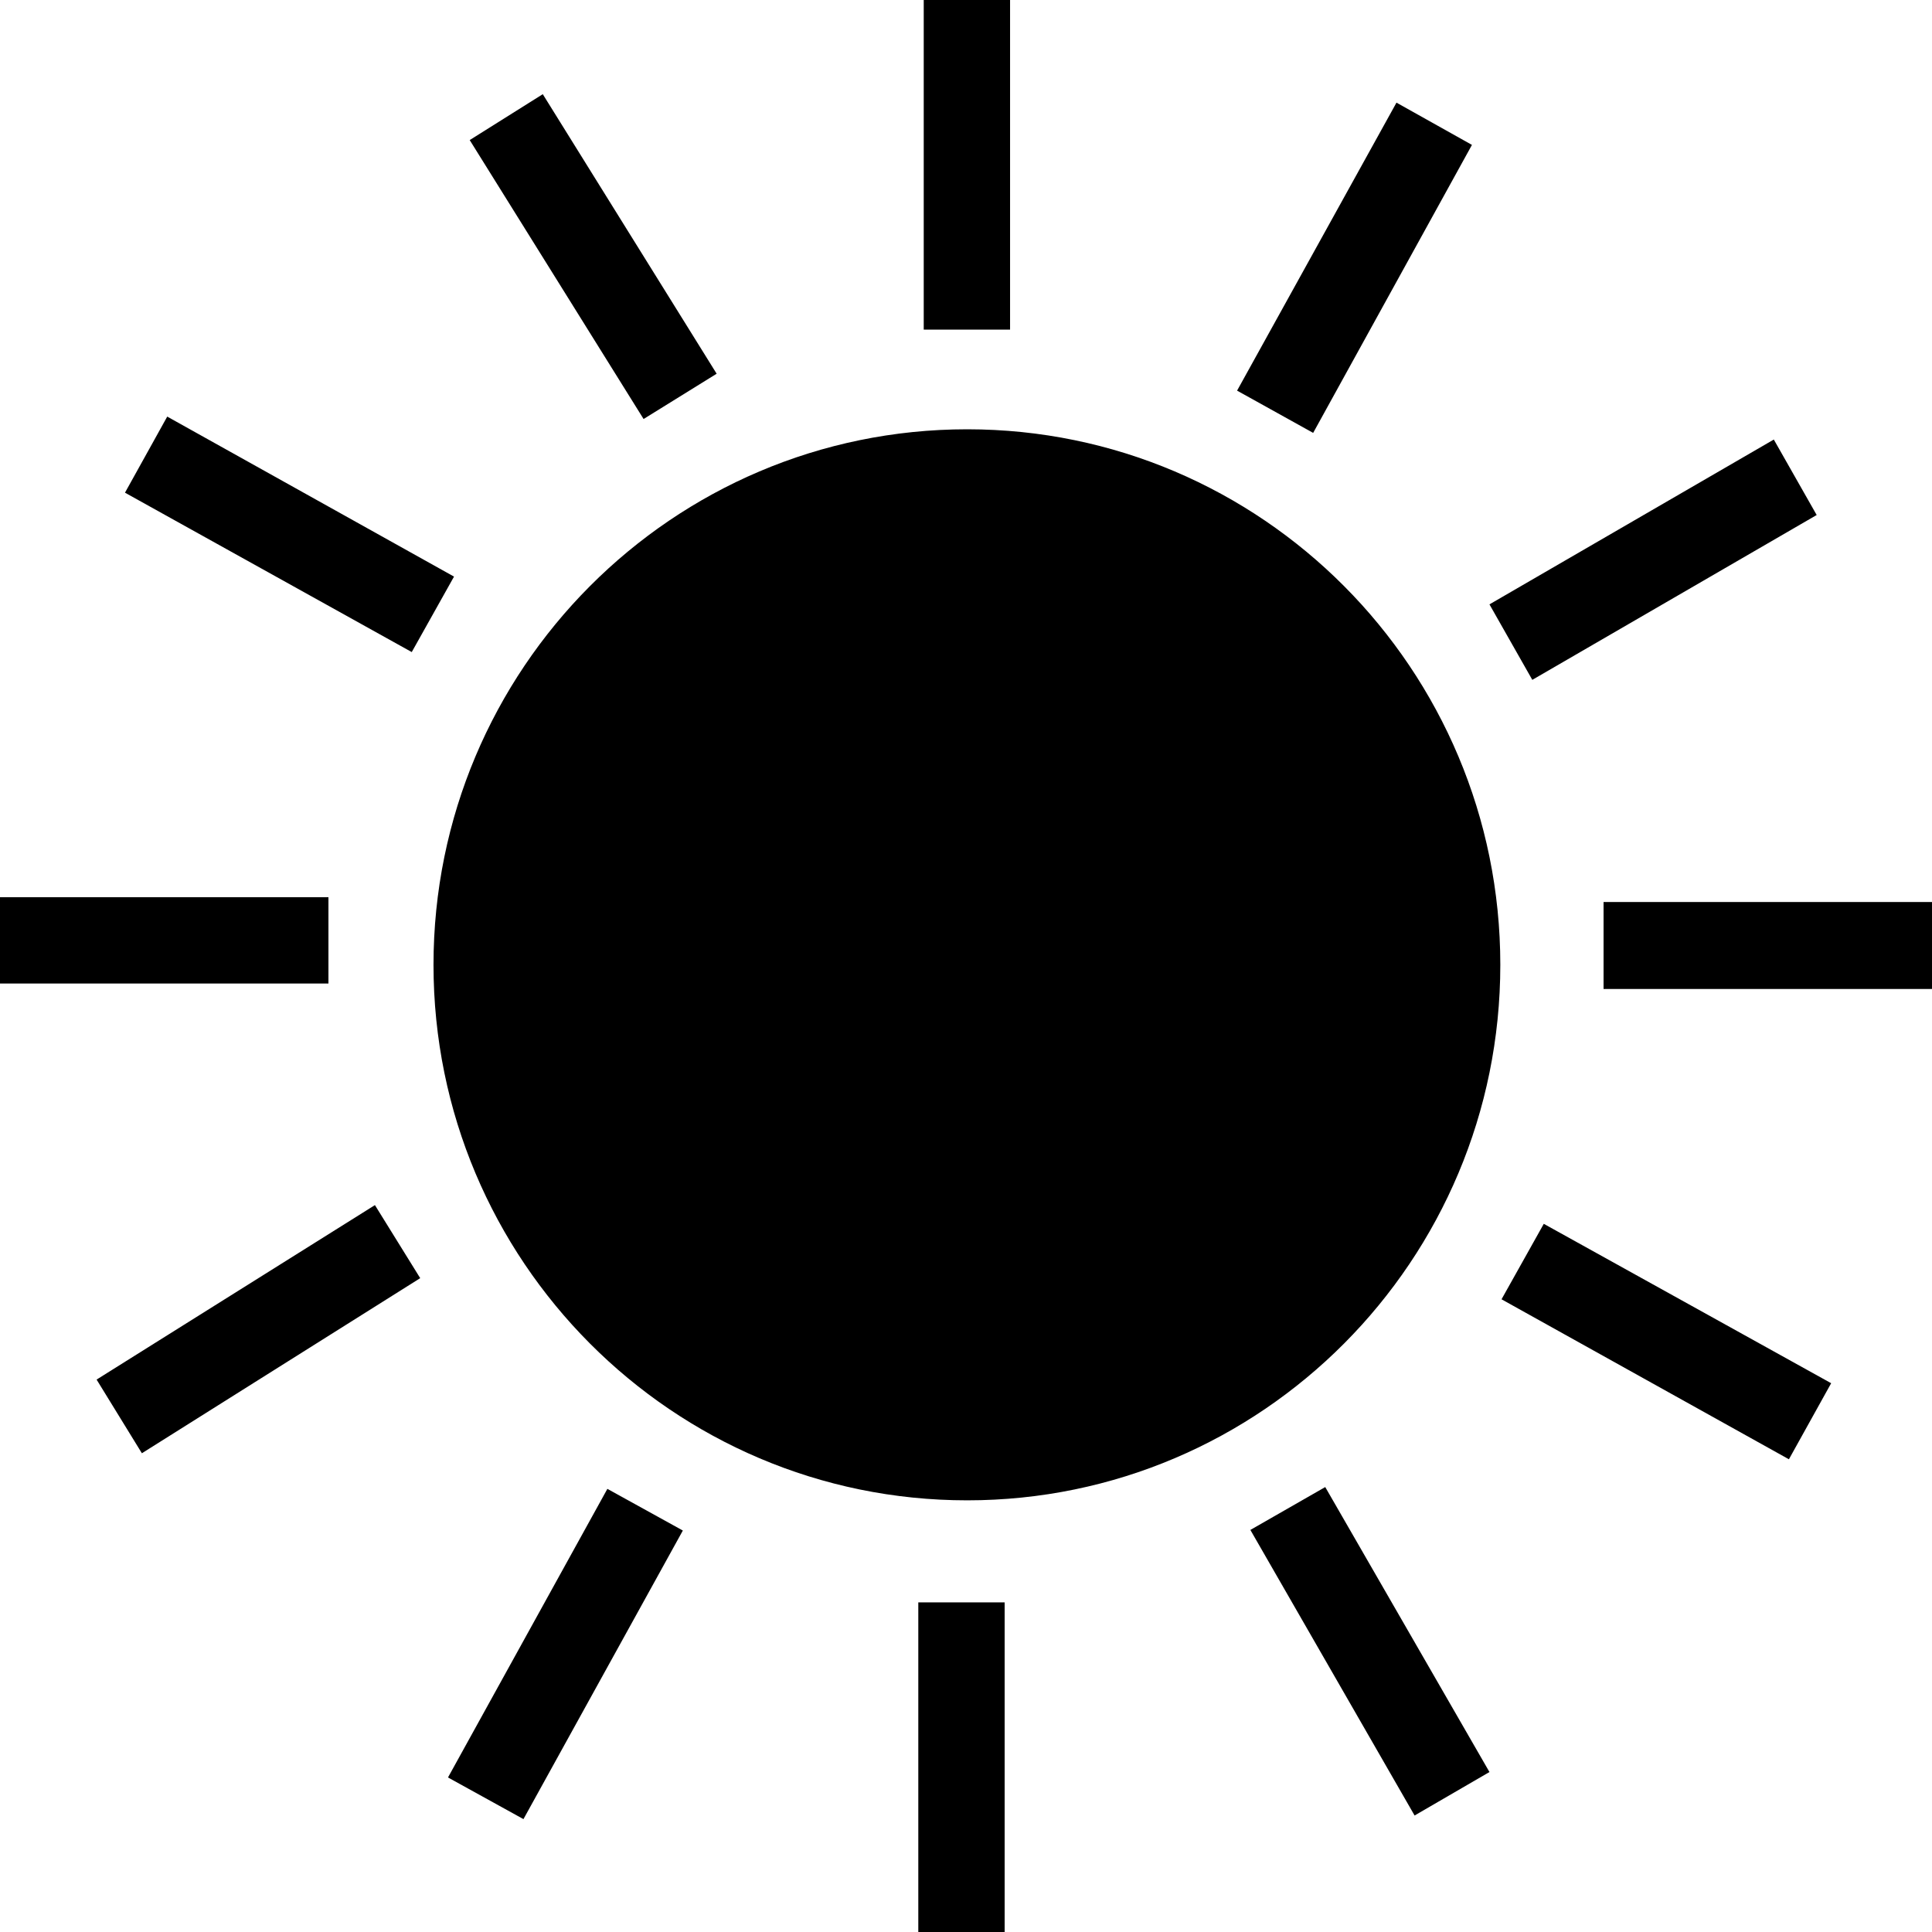
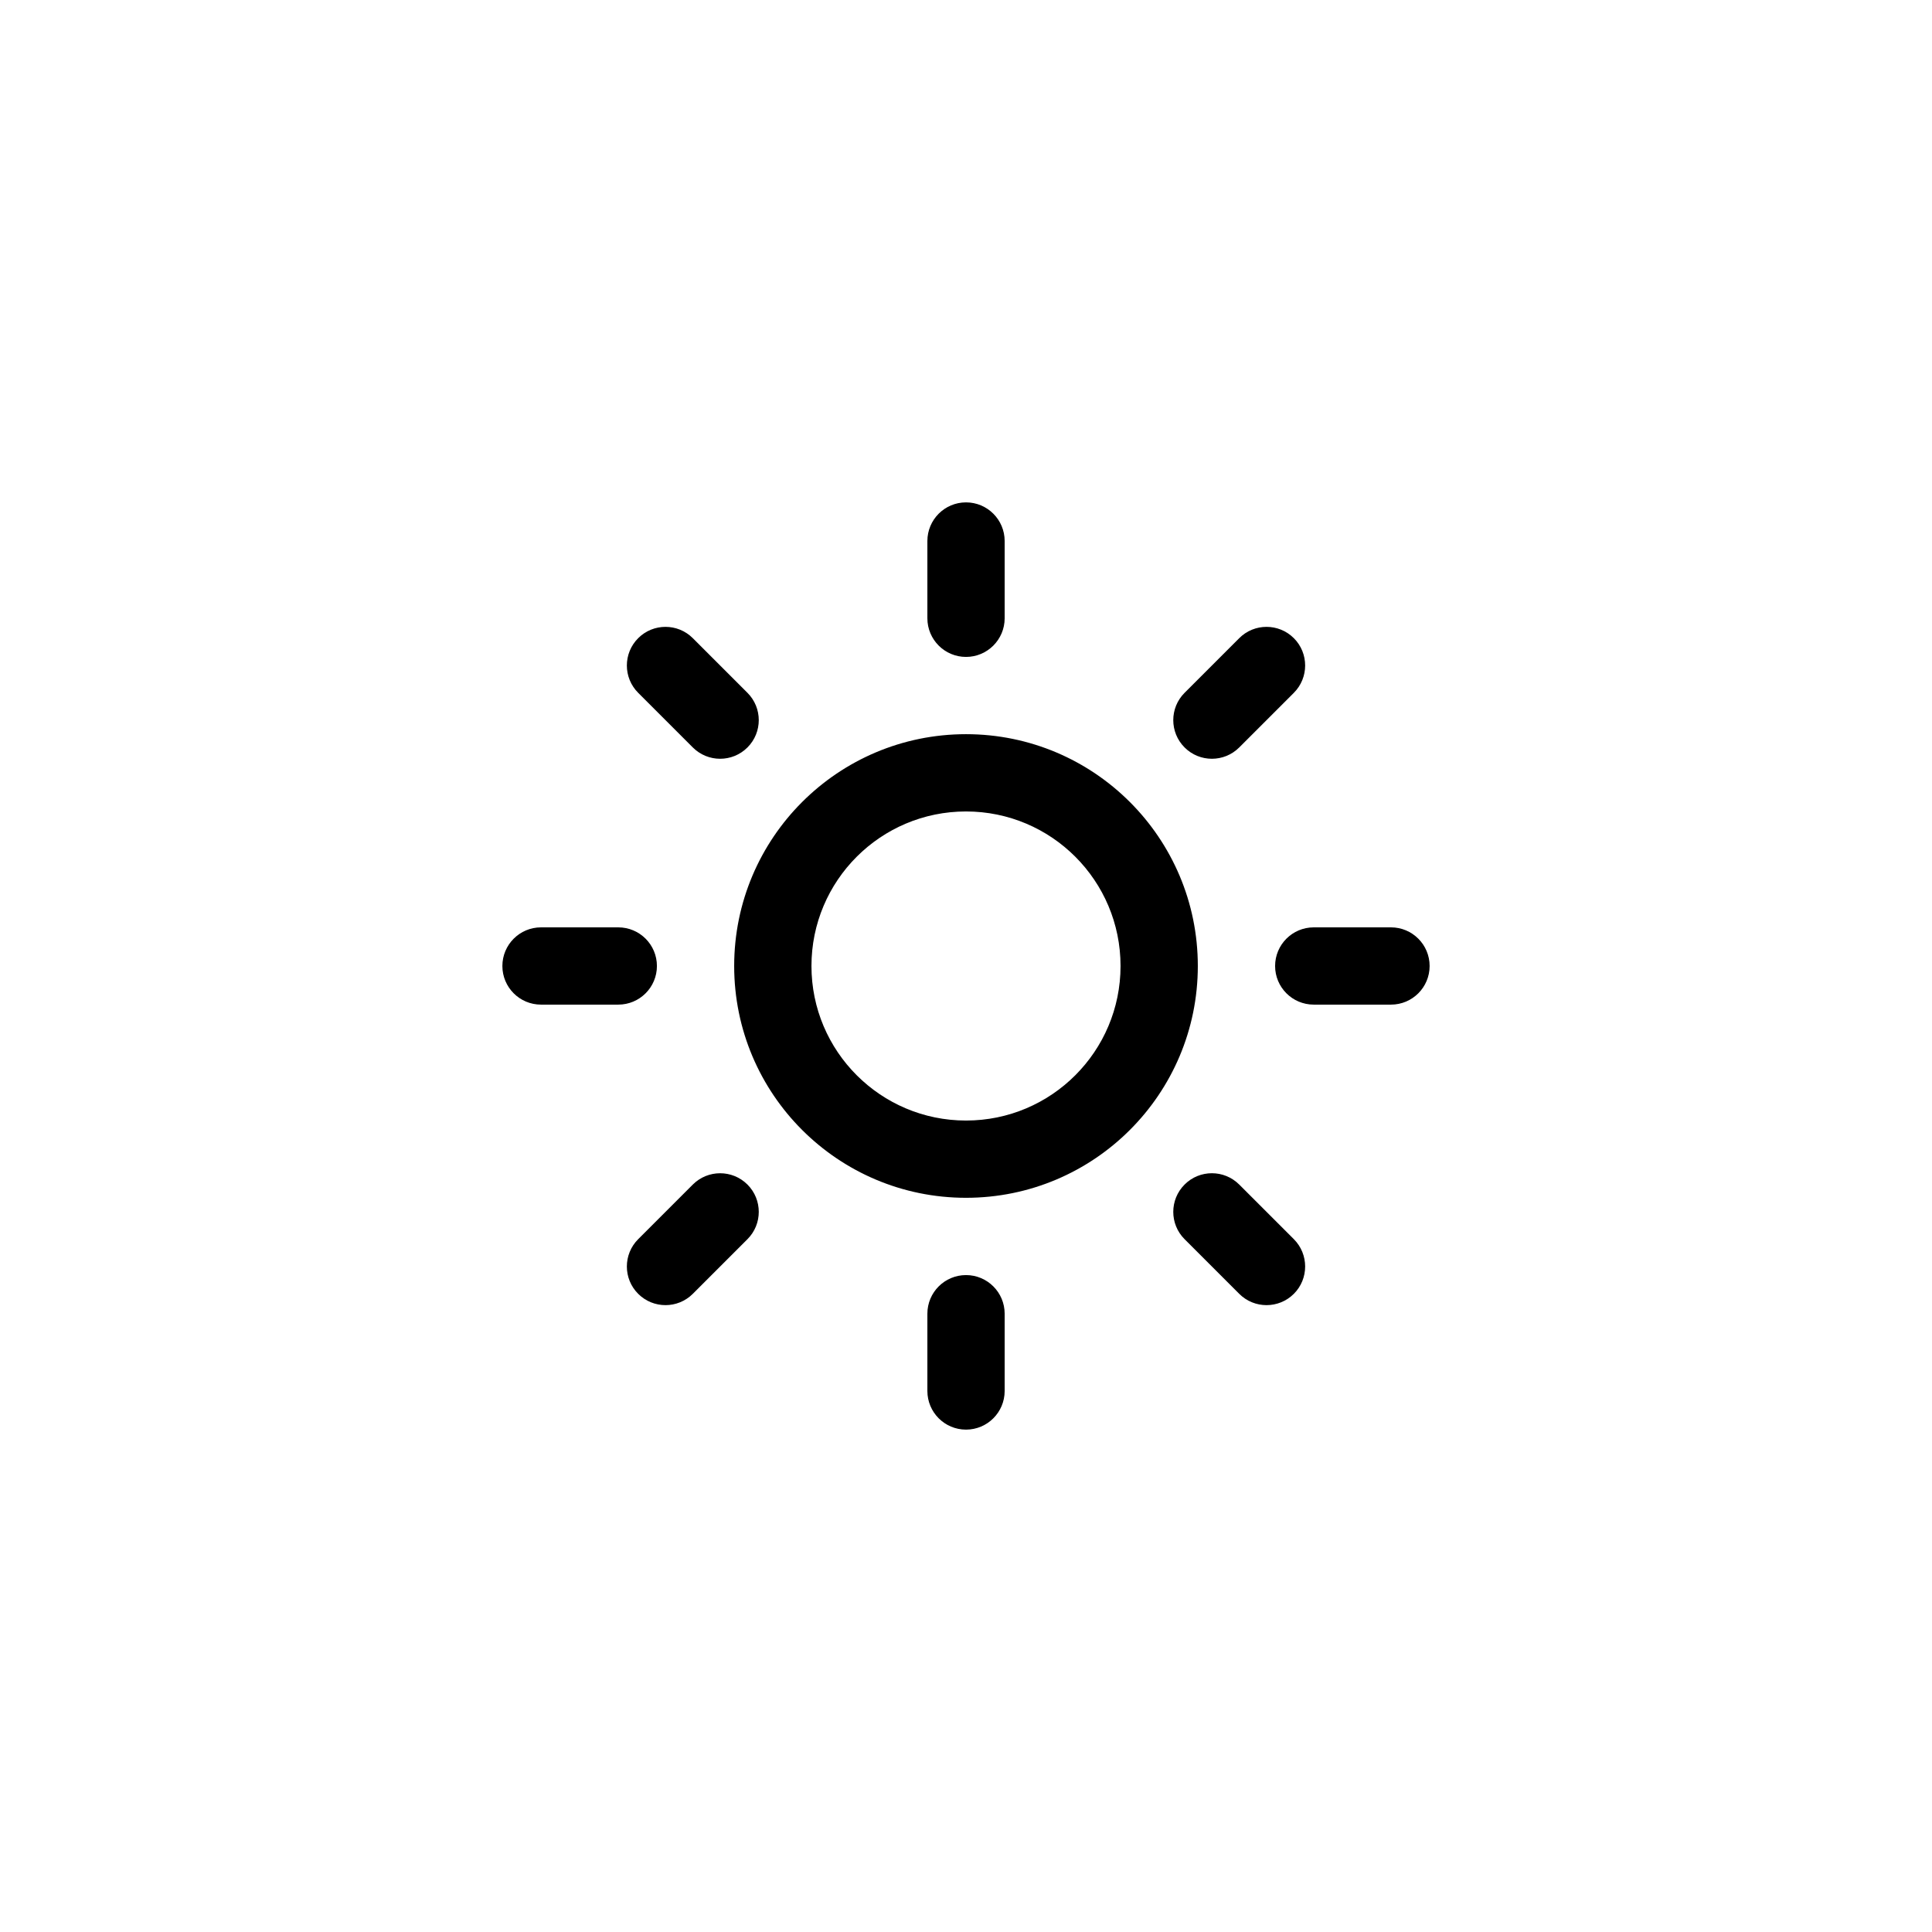
- <svg xmlns="http://www.w3.org/2000/svg" height="100" width="100">
-   <path d="M47.812,0v17.062h4.469v-17.062h-4.469zm-19.718,4.875l-3.782,2.375,9,14.438,3.782-2.344-9-14.469zm44.187,0.438l-8.25,14.906,3.938,2.187,8.219-14.906-3.907-2.188zm-63.625,16.25l-2.187,3.938,14.843,8.25,2.188-3.906-14.844-8.282zm41.406,0.657c-15.25,0-27.624,12.417-27.624,27.719,0,15.3,12.374,27.721,27.624,27.718,15.24,0,27.594-12.416,27.594-27.718s-12.356-27.719-27.594-27.719zm41.75,0.531l-14.718,8.531,2.218,3.907,14.719-8.532-2.219-3.906zm-91.812,23.688v4.468h17v-4.468h-17zm83,0.25v4.5h17v-4.5h-17zm-63.594,15.687l-14.406,9.031,2.344,3.813,14.406-9.063-2.344-3.781zm60.5,0.969l-2.187,3.906,14.875,8.281,2.187-3.937-14.875-8.25zm-11.312,13.625l-3.875,2.219,8.5,14.781,3.875-2.25-8.5-14.75zm-37.156,0.093l-8.25,14.938,3.906,2.156,8.25-14.937-3.906-2.157zm16.093,5.876v17.062h4.469v-17.062h-4.469z" />
+ <svg xmlns="http://www.w3.org/2000/svg" version="1.1" id="Layer_1" x="0px" y="0px" width="100px" height="100px" viewBox="0 0 100 100" enable-background="new 0 0 100 100" xml:space="preserve">
+   <path fill-rule="evenodd" clip-rule="evenodd" d="M71.997,51.999h-3.998c-1.105,0-2-0.895-2-1.999s0.895-2,2-2h3.998  c1.105,0,2,0.896,2,2S73.103,51.999,71.997,51.999z M64.142,38.688c-0.781,0.781-2.049,0.781-2.828,0  c-0.781-0.781-0.781-2.047,0-2.828l2.828-2.828c0.779-0.781,2.047-0.781,2.828,0c0.779,0.781,0.779,2.047,0,2.828L64.142,38.688z   M50.001,61.998c-6.627,0-12-5.372-12-11.998c0-6.627,5.372-11.999,12-11.999c6.627,0,11.998,5.372,11.998,11.999  C61.999,56.626,56.628,61.998,50.001,61.998z M50.001,42.001c-4.418,0-8,3.581-8,7.999c0,4.417,3.583,7.999,8,7.999  s7.998-3.582,7.998-7.999C57.999,45.582,54.419,42.001,50.001,42.001z M50.001,34.002c-1.105,0-2-0.896-2-2v-3.999  c0-1.104,0.895-2,2-2c1.104,0,2,0.896,2,2v3.999C52.001,33.106,51.104,34.002,50.001,34.002z M35.86,38.688l-2.828-2.828  c-0.781-0.781-0.781-2.047,0-2.828s2.047-0.781,2.828,0l2.828,2.828c0.781,0.781,0.781,2.047,0,2.828S36.641,39.469,35.86,38.688z   M34.002,50c0,1.104-0.896,1.999-2,1.999h-4c-1.104,0-1.999-0.895-1.999-1.999s0.896-2,1.999-2h4C33.107,48,34.002,48.896,34.002,50  z M35.86,61.312c0.781-0.78,2.047-0.78,2.828,0c0.781,0.781,0.781,2.048,0,2.828l-2.828,2.828c-0.781,0.781-2.047,0.781-2.828,0  c-0.781-0.78-0.781-2.047,0-2.828L35.86,61.312z M50.001,65.998c1.104,0,2,0.895,2,1.999v4c0,1.104-0.896,2-2,2  c-1.105,0-2-0.896-2-2v-4C48.001,66.893,48.896,65.998,50.001,65.998z M64.142,61.312l2.828,2.828c0.779,0.781,0.779,2.048,0,2.828  c-0.781,0.781-2.049,0.781-2.828,0l-2.828-2.828c-0.781-0.78-0.781-2.047,0-2.828C62.093,60.531,63.36,60.531,64.142,61.312z" />
</svg>
